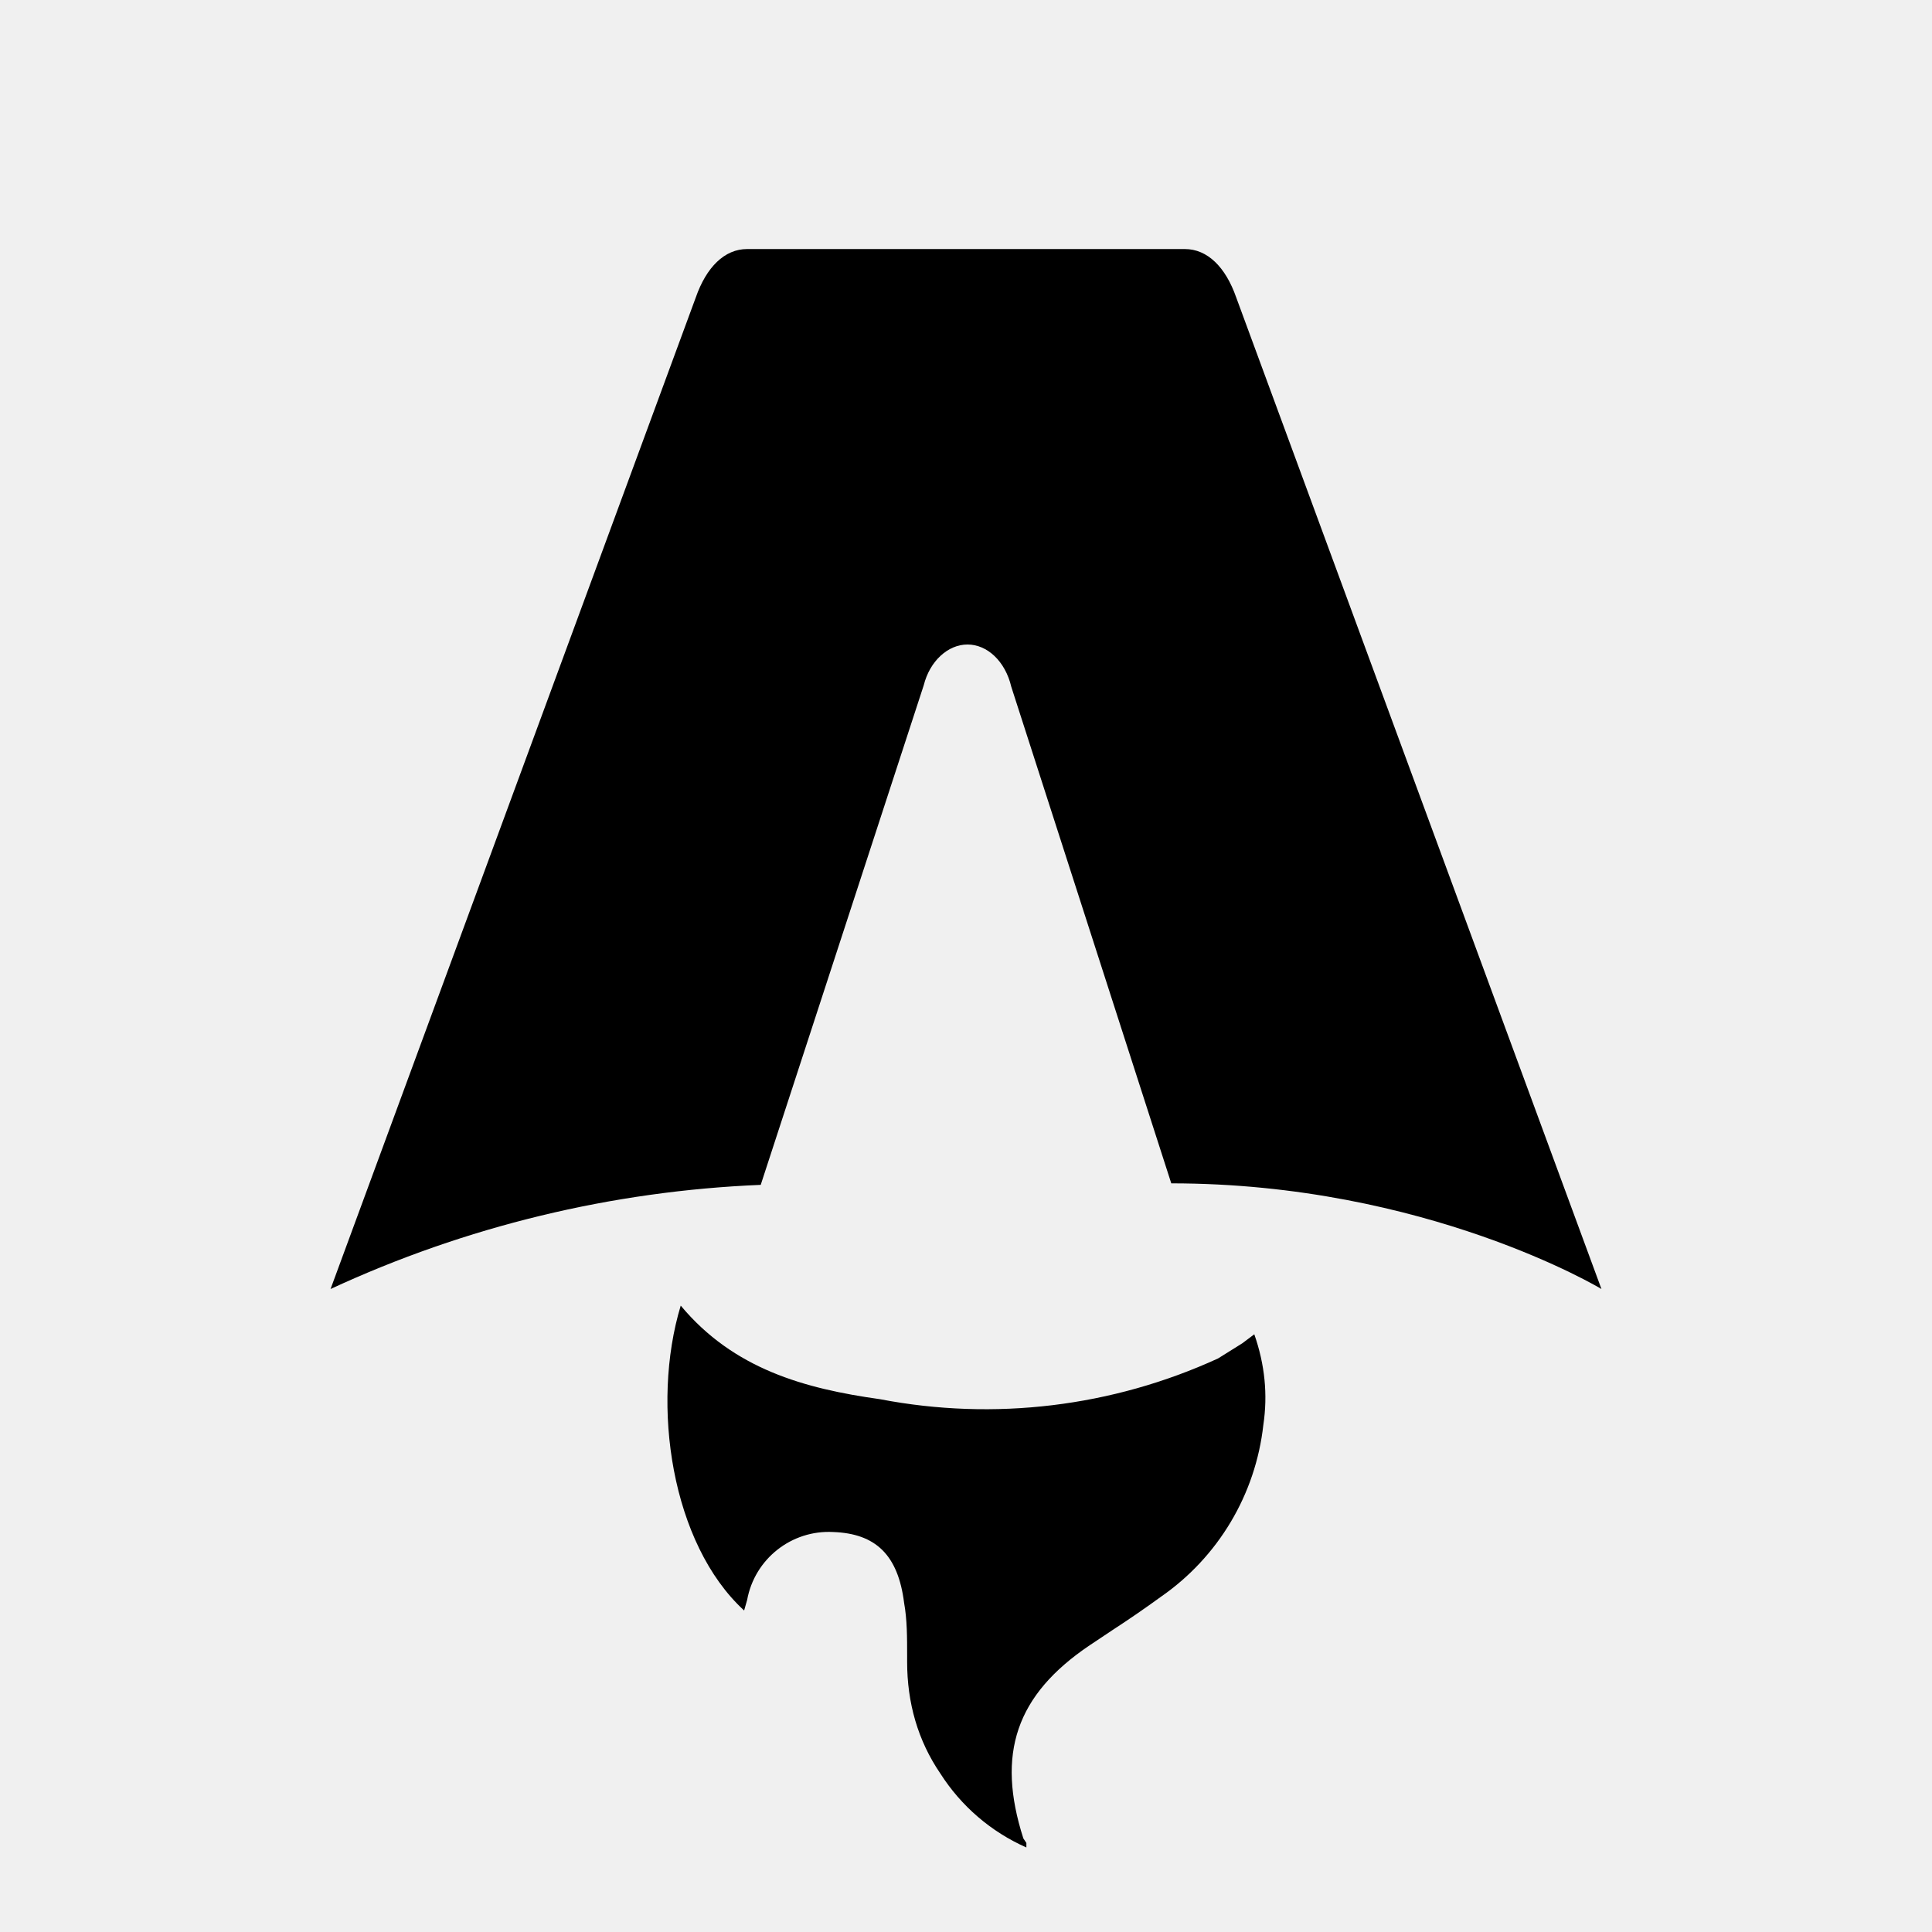
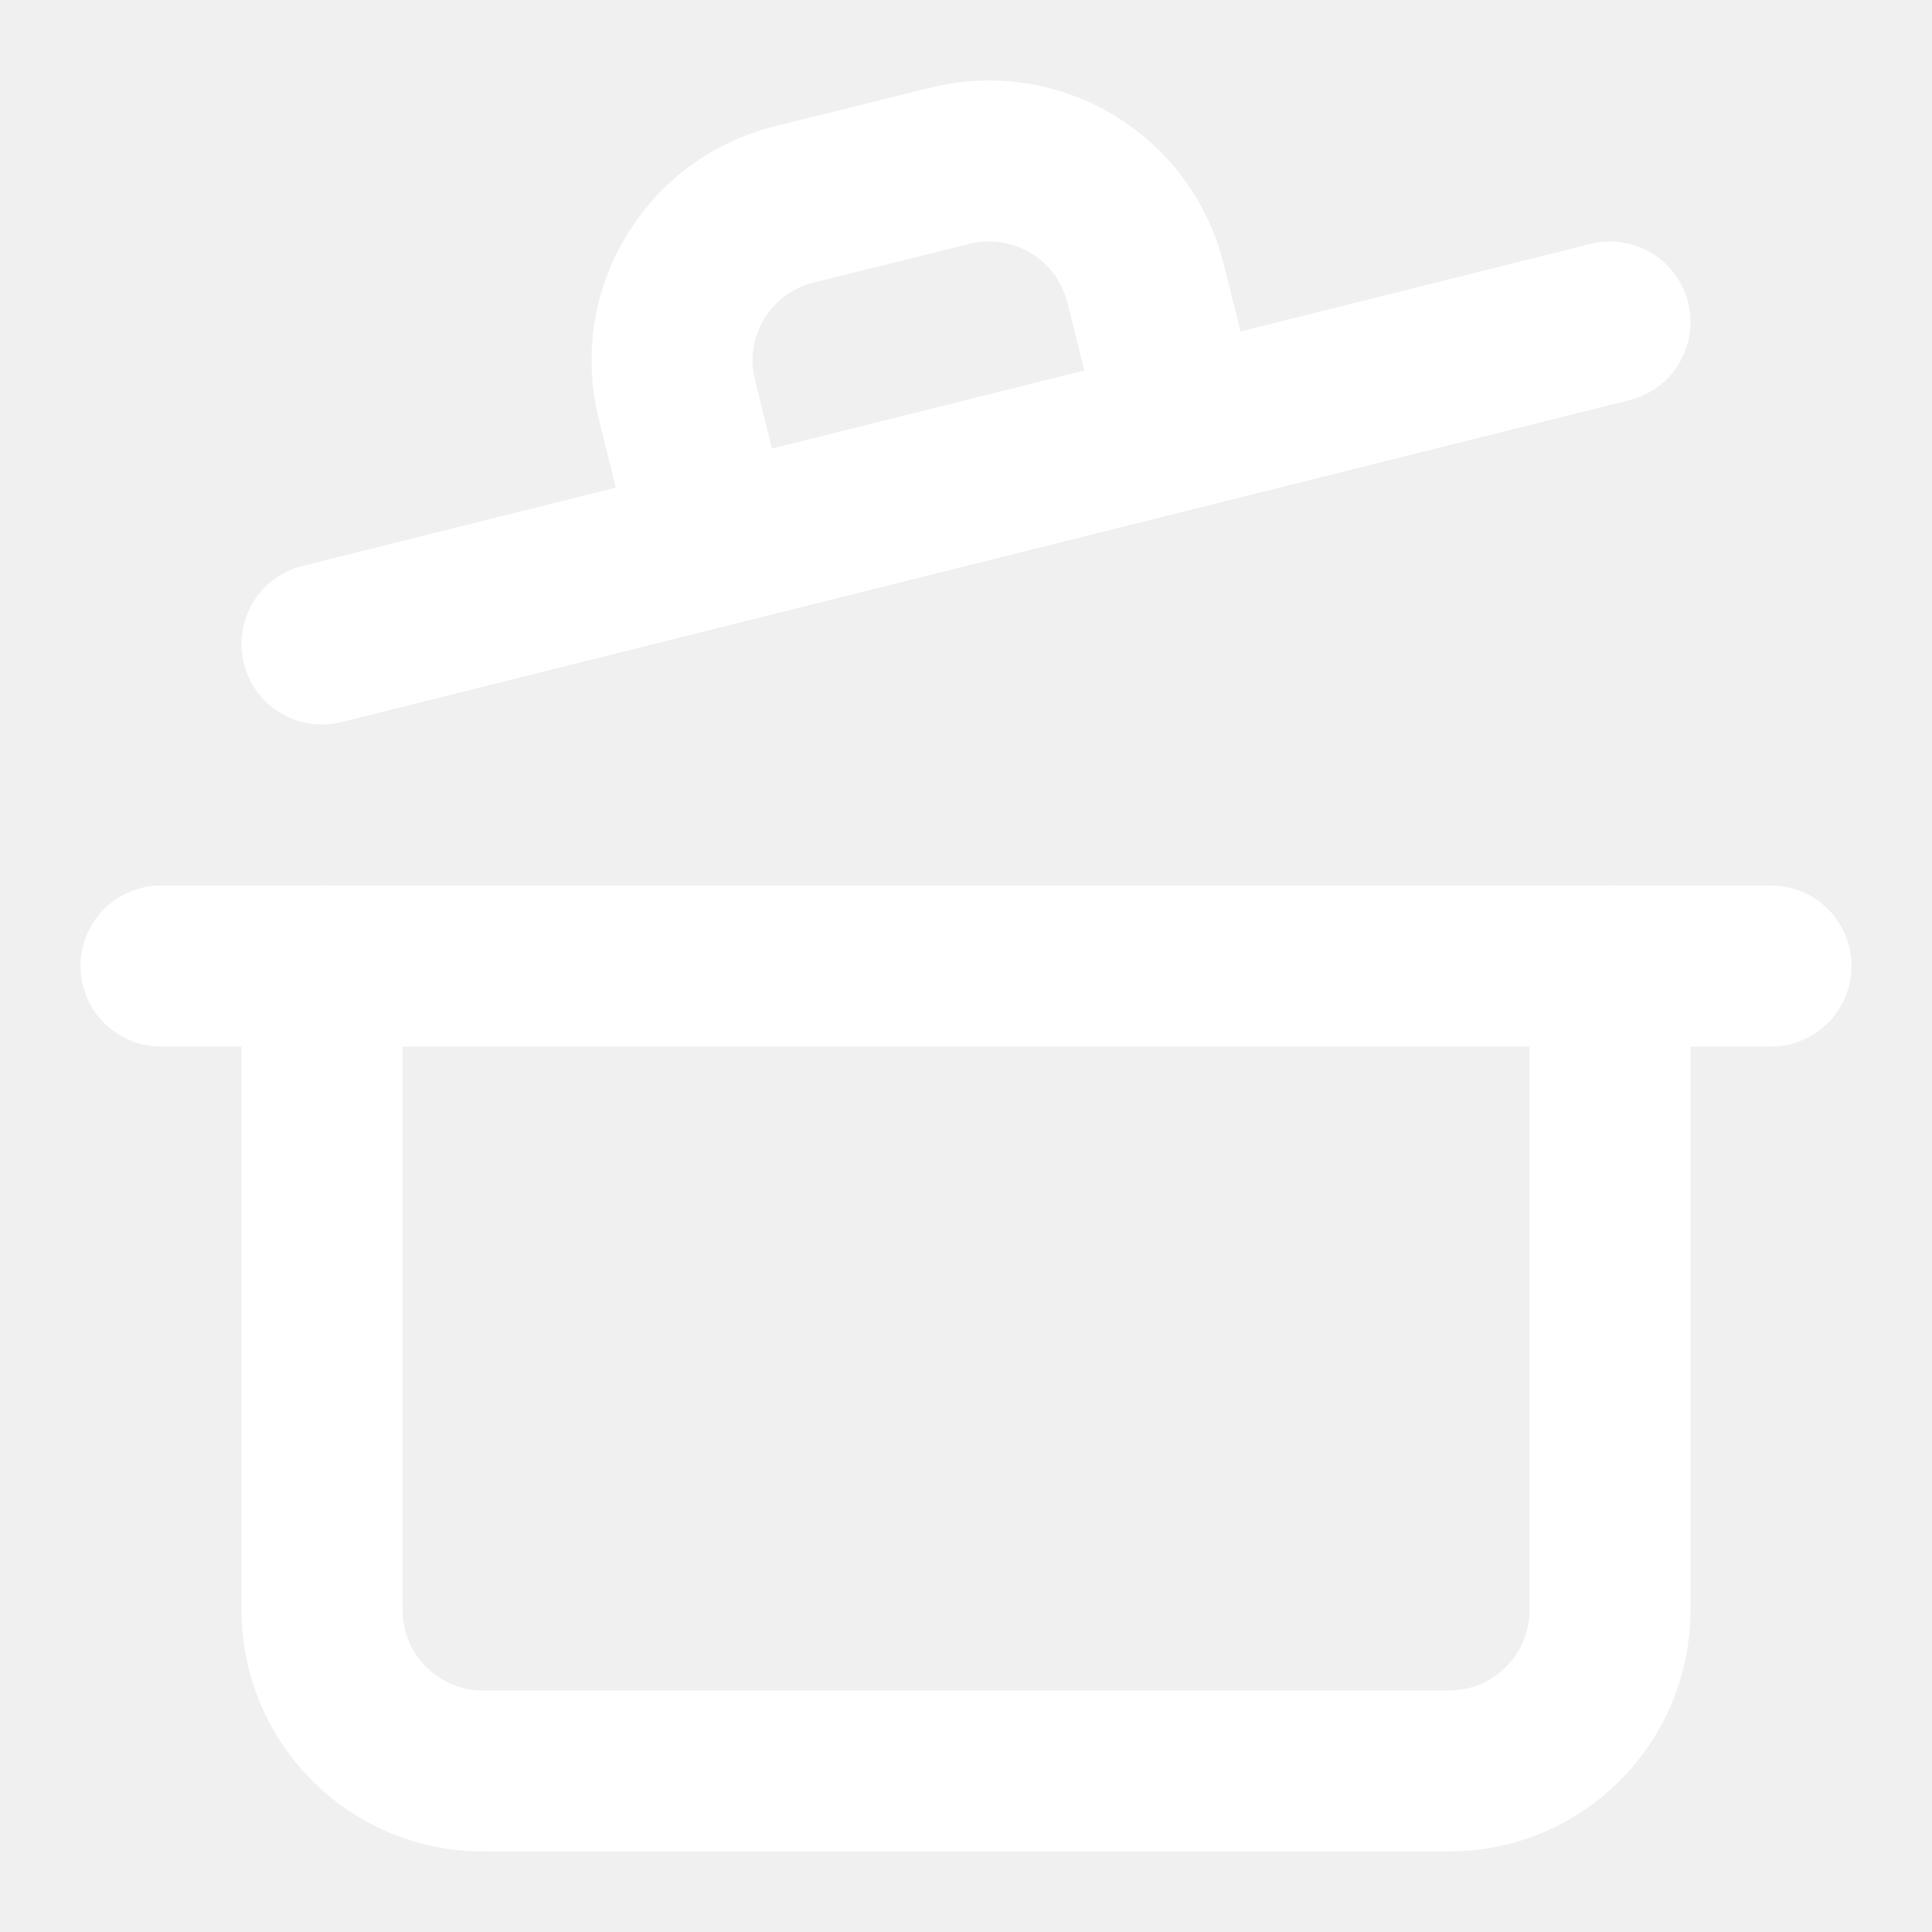
- <svg xmlns="http://www.w3.org/2000/svg" fill="none" viewBox="0 0 128 128">
-   <path d="M50.4 78.5a75.1 75.1 0 0 0-28.5 6.9l24.2-65.7c.7-2 1.9-3.2 3.4-3.2h29c1.5 0 2.7 1.2 3.4 3.2l24.2 65.7s-11.6-7-28.5-7L67 45.5c-.4-1.7-1.6-2.8-2.9-2.8-1.3 0-2.5 1.1-2.9 2.7L50.4 78.5Zm-1.1 28.2Zm-4.2-20.2c-2 6.6-.6 15.8 4.2 20.2a17.5 17.5 0 0 1 .2-.7 5.5 5.5 0 0 1 5.7-4.5c2.8.1 4.3 1.5 4.7 4.7.2 1.1.2 2.3.2 3.5v.4c0 2.7.7 5.2 2.2 7.4a13 13 0 0 0 5.7 4.9v-.3l-.2-.3c-1.8-5.6-.5-9.5 4.4-12.8l1.5-1a73 73 0 0 0 3.2-2.2 16 16 0 0 0 6.8-11.4c.3-2 .1-4-.6-6l-.8.6-1.6 1a37 37 0 0 1-22.4 2.7c-5-.7-9.7-2-13.2-6.2Z" />
+ <svg xmlns="http://www.w3.org/2000/svg" width="24" height="24" viewBox="0 0 24 24" fill="none" stroke="currentColor" stroke-width="2" stroke-linecap="round" stroke-linejoin="round">
+   <path d="M2 12h20" />
+   <path d="M20 12v8a2 2 0 0 1-2 2H6a2 2 0 0 1-2-2v-8" />
+   <path d="m4 8 16-4" />
+   <path d="m8.86 6.78-.45-1.81a2 2 0 0 1 1.45-2.43l1.94-.48a2 2 0 0 1 2.43 1.46l.45 1.8" />
  <style>
-         path { fill: #000; }
-         @media (prefers-color-scheme: dark) {
-             path { fill: #FFF; }
-         }
-     </style>
+     path { stroke: white; }
+ </style>
</svg>
